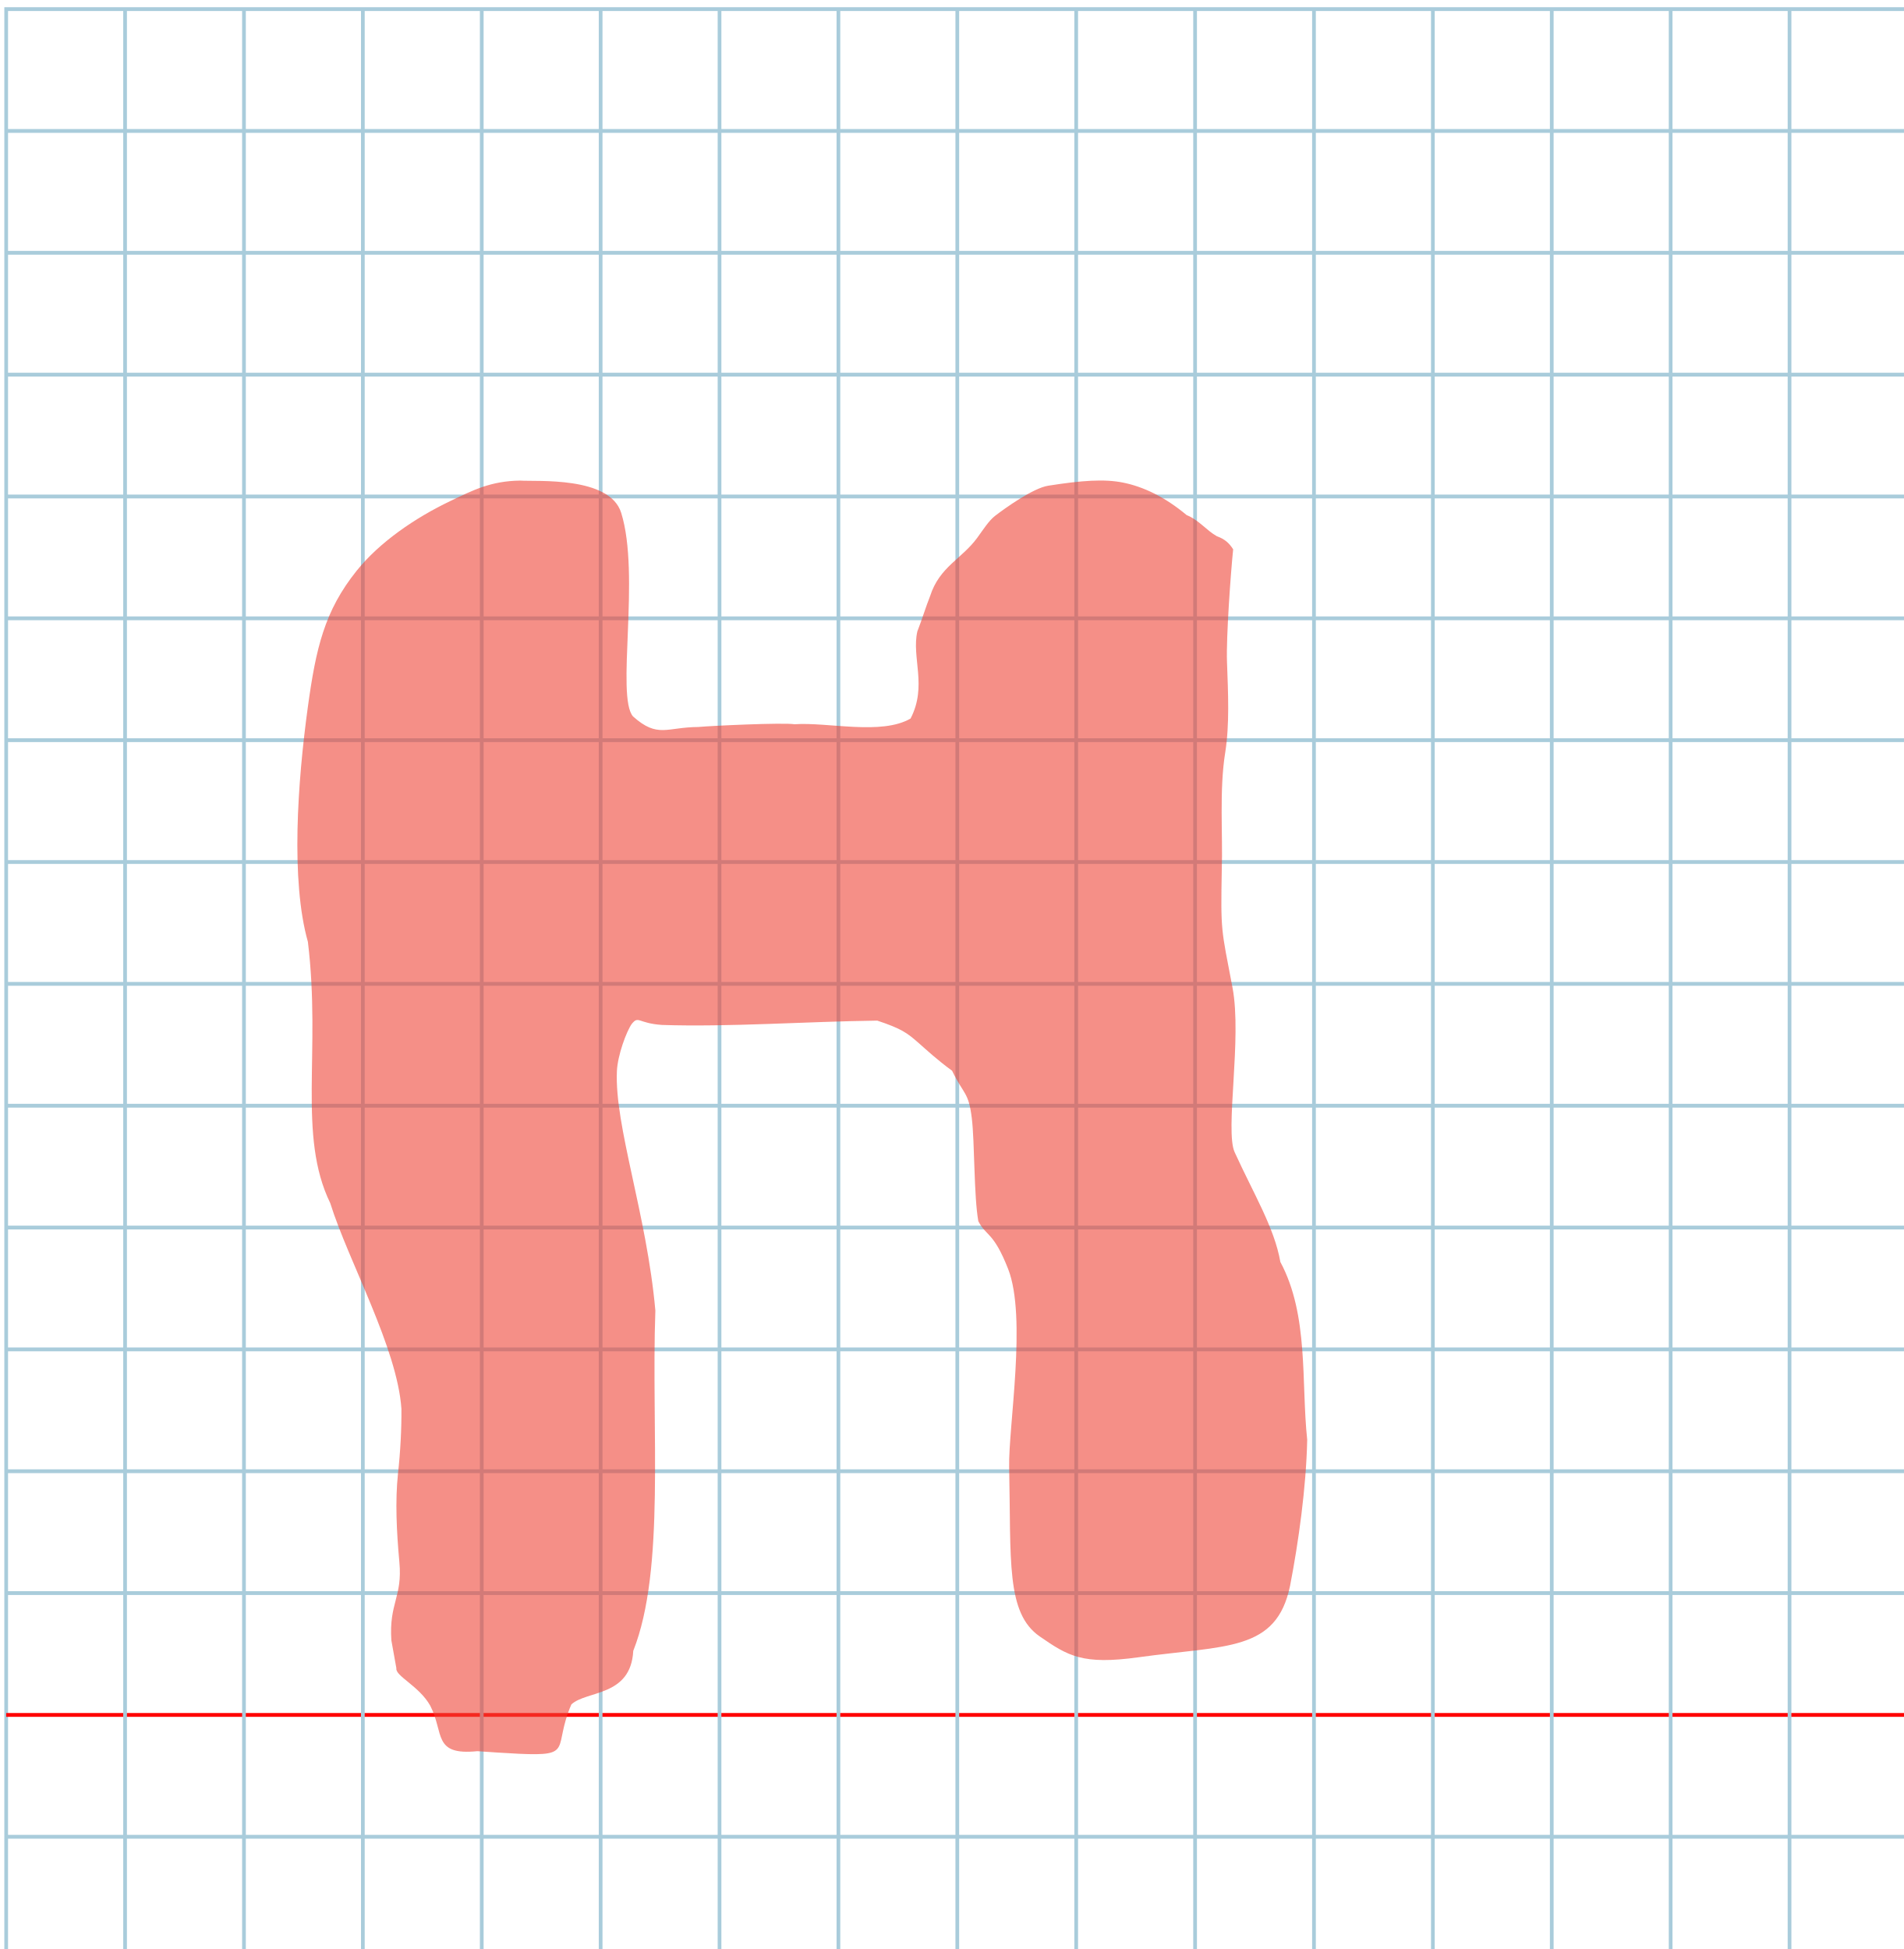
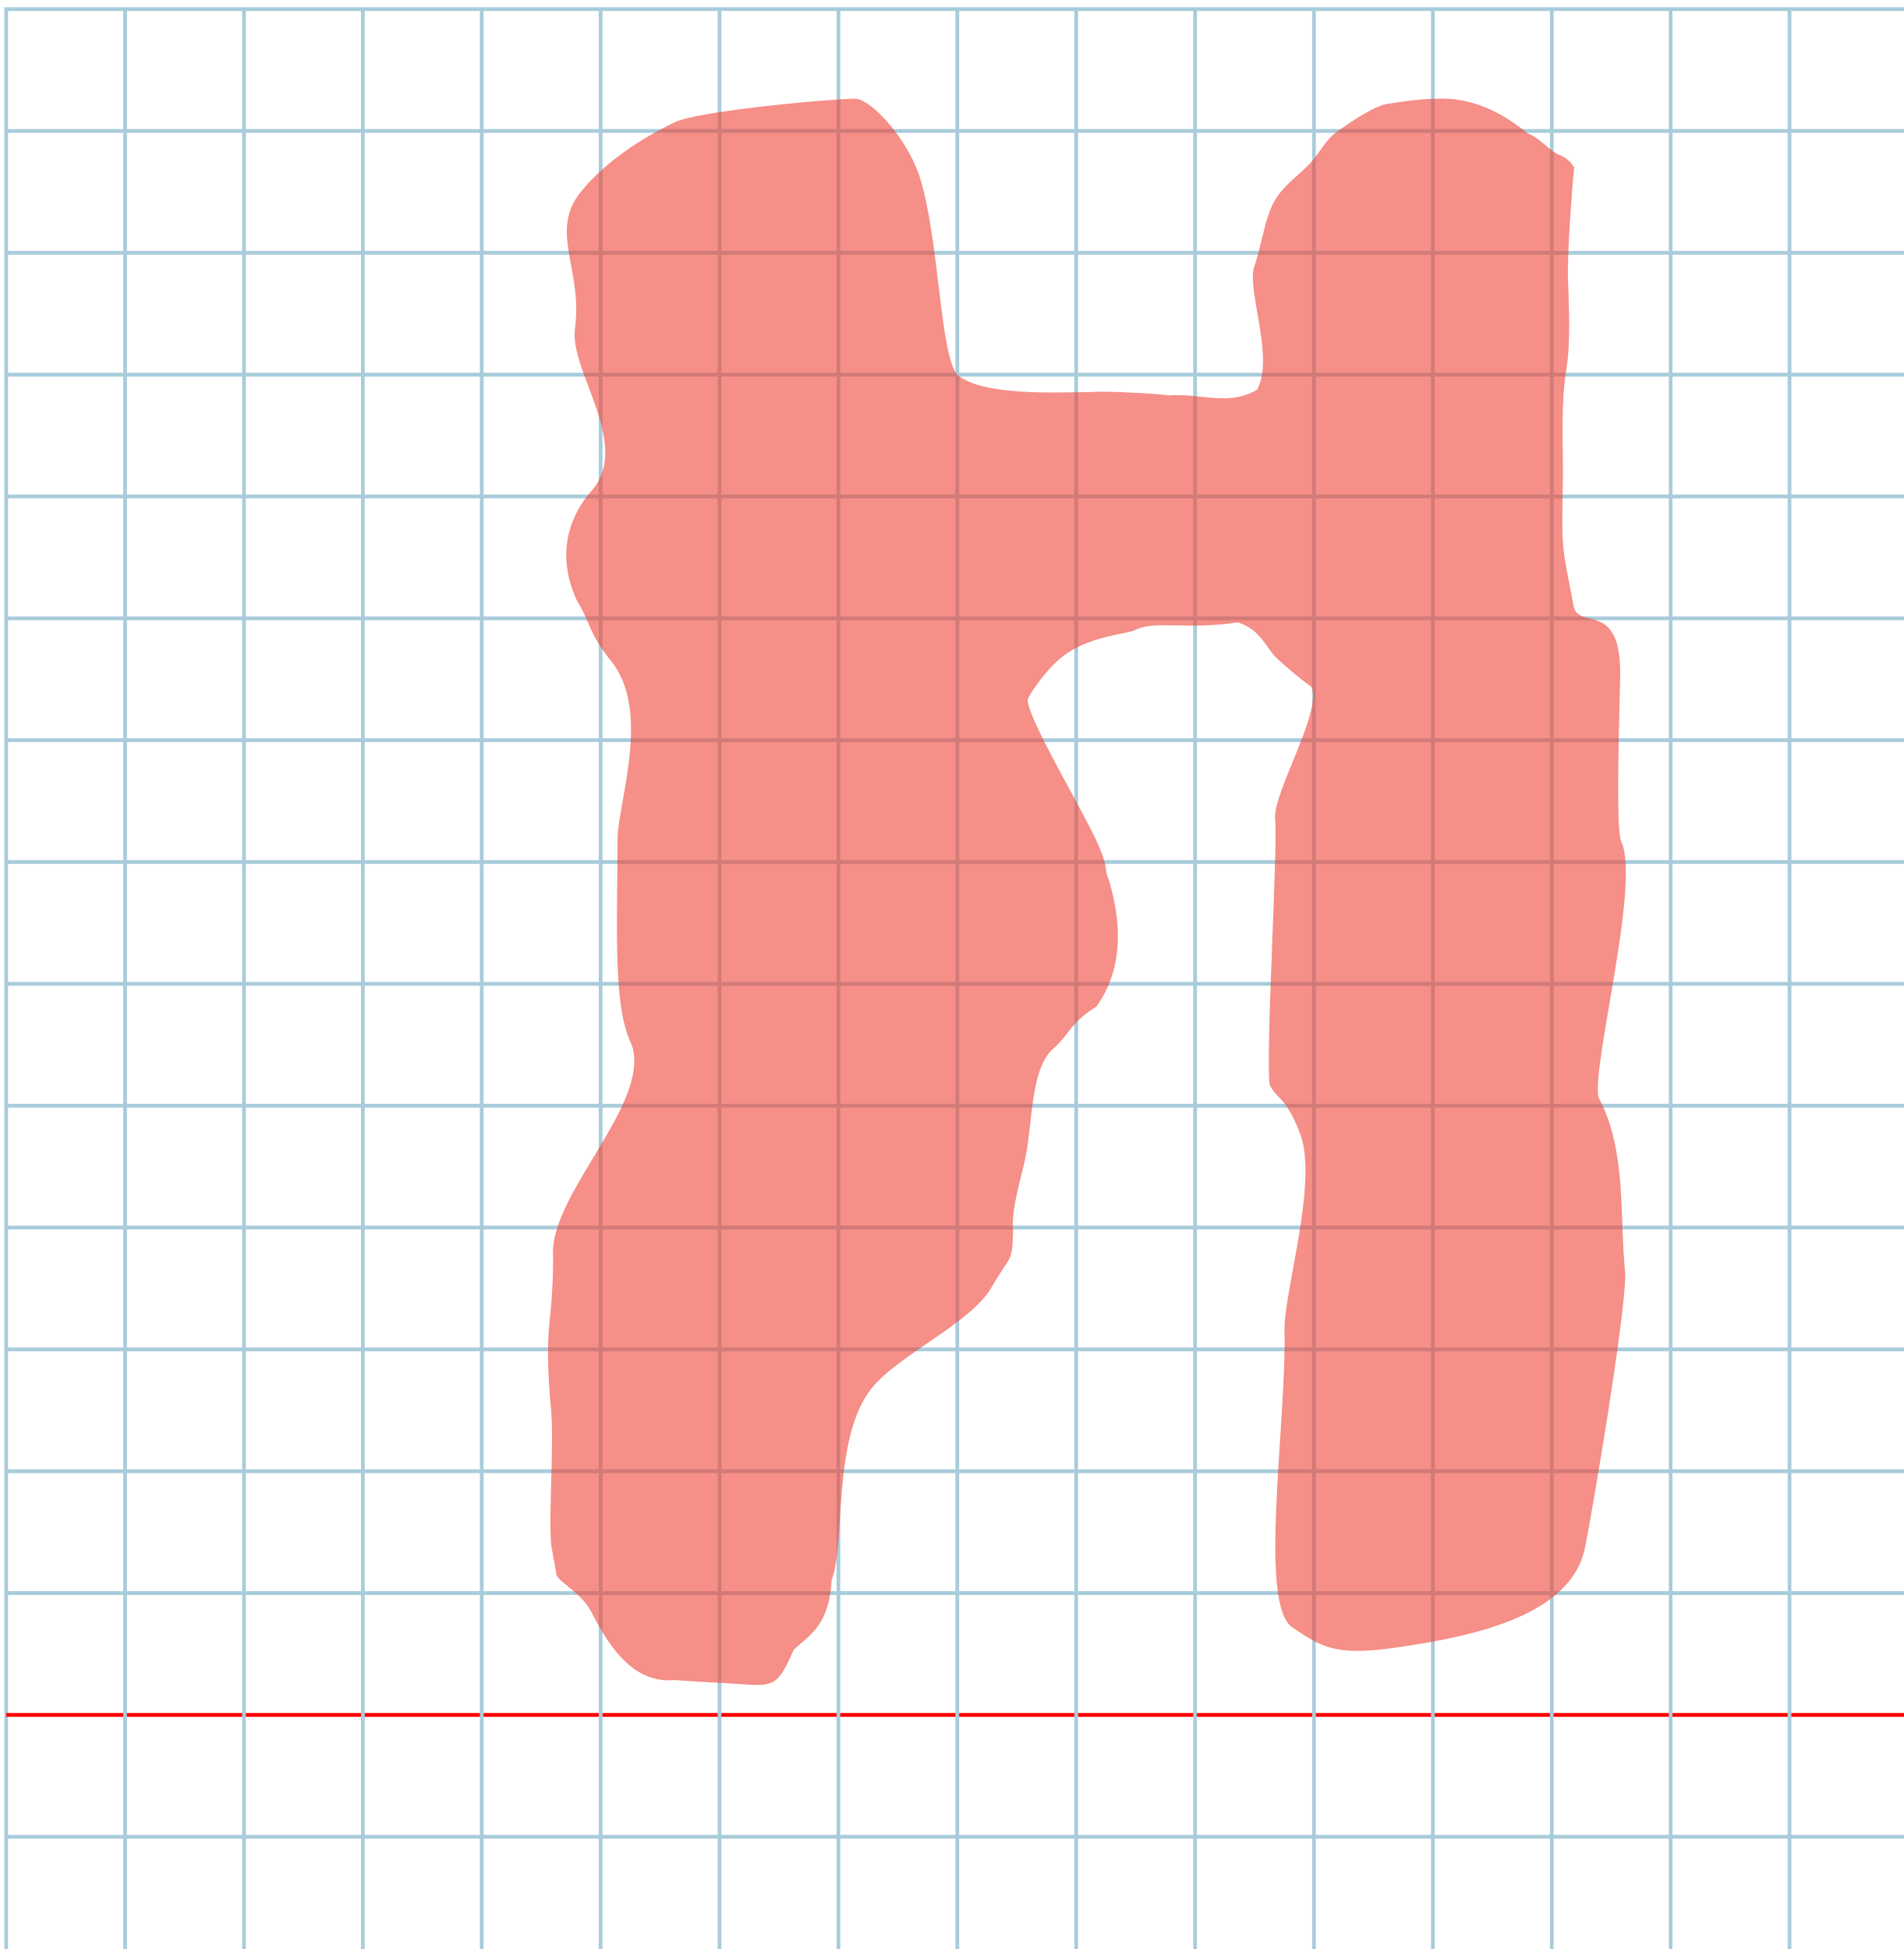
<svg xmlns="http://www.w3.org/2000/svg" version="1.1" id="Layer_1" x="0px" y="0px" width="1066.667" height="1092.267" viewBox="0 0 1000 1024" enable-background="new 0 0 512 512" xml:space="preserve">
  <defs id="defs70" />
  <g id="Grid" transform="matrix(1.951787,0,0,2.000511,3.250136,4.786776)">
    <rect x="0" stroke-miterlimit="10" width="512" height="512" id="rect4" y="0" style="fill:none;stroke:#a9ccdb;stroke-miterlimit:10" />
    <line stroke-miterlimit="10" x1="0" y1="32" x2="512" y2="32" id="line6" style="fill:none;stroke:#a9ccdb;stroke-miterlimit:10" />
    <line stroke-miterlimit="10" x1="0" y1="64" x2="512" y2="64" id="line8" style="fill:none;stroke:#a9ccdb;stroke-miterlimit:10" />
    <line stroke-miterlimit="10" x1="0" y1="96" x2="512" y2="96" id="line10" style="fill:none;stroke:#a9ccdb;stroke-miterlimit:10" />
    <line stroke-miterlimit="10" x1="0" y1="128" x2="512" y2="128" id="line12" style="fill:none;stroke:#a9ccdb;stroke-miterlimit:10" />
    <line stroke-miterlimit="10" x1="0" y1="160" x2="512" y2="160" id="line14" style="fill:none;stroke:#a9ccdb;stroke-miterlimit:10" />
    <line stroke-miterlimit="10" x1="0" y1="192" x2="512" y2="192" id="line16" style="fill:none;stroke:#a9ccdb;stroke-miterlimit:10" />
    <line stroke-miterlimit="10" x1="0" y1="224" x2="512" y2="224" id="line18" style="fill:none;stroke:#a9ccdb;stroke-miterlimit:10" />
    <line stroke-miterlimit="10" x1="0" y1="256" x2="512" y2="256" id="line20" style="fill:none;stroke:#a9ccdb;stroke-miterlimit:10" />
    <line stroke-miterlimit="10" x1="0" y1="288" x2="512" y2="288" id="line22" style="fill:none;stroke:#a9ccdb;stroke-miterlimit:10" />
    <line stroke-miterlimit="10" x1="0" y1="320" x2="512" y2="320" id="line24" style="fill:none;stroke:#a9ccdb;stroke-miterlimit:10" />
    <line stroke-miterlimit="10" x1="0" y1="352" x2="512" y2="352" id="line26" style="fill:none;stroke:#a9ccdb;stroke-miterlimit:10" />
    <line stroke-miterlimit="10" x1="0" y1="384" x2="512" y2="384" id="line28" style="fill:none;stroke:#a9ccdb;stroke-miterlimit:10" />
    <line stroke-miterlimit="10" x1="0" y1="416" x2="512" y2="416" id="line30" style="fill:none;stroke:#a9ccdb;stroke-miterlimit:10" />
    <line stroke-miterlimit="10" x1="0" y1="448" x2="512" y2="448" id="line32" style="fill:none;stroke:#ff0000;stroke-miterlimit:10" />
    <line stroke-miterlimit="10" x1="0" y1="480" x2="512" y2="480" id="line34" style="fill:none;stroke:#a9ccdb;stroke-miterlimit:10" />
    <line stroke-miterlimit="10" x1="32" y1="0" x2="32" y2="512" id="line36" style="fill:none;stroke:#a9ccdb;stroke-miterlimit:10" />
    <line stroke-miterlimit="10" x1="64" y1="0" x2="64" y2="512" id="line38" style="fill:none;stroke:#a9ccdb;stroke-miterlimit:10" />
    <line stroke-miterlimit="10" x1="96" y1="0" x2="96" y2="512" id="line40" style="fill:none;stroke:#a9ccdb;stroke-miterlimit:10" />
    <line stroke-miterlimit="10" x1="128" y1="0" x2="128" y2="512" id="line42" style="fill:none;stroke:#a9ccdb;stroke-miterlimit:10" />
    <line stroke-miterlimit="10" x1="160" y1="0" x2="160" y2="512" id="line44" style="fill:none;stroke:#a9ccdb;stroke-miterlimit:10" />
    <line stroke-miterlimit="10" x1="192" y1="0" x2="192" y2="512" id="line46" style="fill:none;stroke:#a9ccdb;stroke-miterlimit:10" />
    <line stroke-miterlimit="10" x1="224" y1="0" x2="224" y2="512" id="line48" style="fill:none;stroke:#a9ccdb;stroke-miterlimit:10" />
    <line stroke-miterlimit="10" x1="256" y1="0" x2="256" y2="512" id="line50" style="fill:none;stroke:#a9ccdb;stroke-miterlimit:10" />
    <line stroke-miterlimit="10" x1="288" y1="0" x2="288" y2="512" id="line52" style="fill:none;stroke:#a9ccdb;stroke-miterlimit:10" />
    <line stroke-miterlimit="10" x1="320" y1="0" x2="320" y2="512" id="line54" style="fill:none;stroke:#a9ccdb;stroke-miterlimit:10" />
    <line stroke-miterlimit="10" x1="352" y1="0" x2="352" y2="512" id="line56" style="fill:none;stroke:#a9ccdb;stroke-miterlimit:10" />
    <line stroke-miterlimit="10" x1="384" y1="0" x2="384" y2="512" id="line58" style="fill:none;stroke:#a9ccdb;stroke-miterlimit:10" />
    <line stroke-miterlimit="10" x1="416" y1="0" x2="416" y2="512" id="line60" style="fill:none;stroke:#a9ccdb;stroke-miterlimit:10" />
    <line stroke-miterlimit="10" x1="448" y1="0" x2="448" y2="512" id="line62" style="fill:none;stroke:#a9ccdb;stroke-miterlimit:10" />
    <line stroke-miterlimit="10" x1="480" y1="0" x2="480" y2="512" id="line64" style="fill:none;stroke:#a9ccdb;stroke-miterlimit:10" />
  </g>
-   <path style="fill:#ee4437;fill-opacity:0.596" d="m 205.6,861.837 c -1.314,-19.627 5.906,-22.651 4.207,-41.092 -1.474,-16.217 -2.247,-31.948 -0.747,-46.357 1.323,-12.004 1.91,-23.874 1.825,-34.173 -2.208,-32.106 -27.741,-77.305 -37.39,-108.073 -17.332,-35.715 -4.706,-79.161 -11.75,-137.321 -9.119,-32.224 -5.387,-84.146 -0.063,-123.059 4.271,-31.219 8.779,-50.811 25.695,-71.908 12.03,-15.003 30.656,-27.76 49.206,-36.617 11.814,-5.641 21.125,-10.524 36.68,-10.733 8.8,0.607 47.057,-2.395 53.08,16.96 10.202,32.7 -2.889,96.539 6.218,106.961 12.99,11.557 17.543,5.641 34.271,5.534 6.87,-0.645 44.416,-2.394 50.582,-1.444 17.67,-1.209 45.574,5.914 60.94,-2.999 8.896,-17.128 0.43,-32.045 3.563,-45.767 2.642,-6.785 4.447,-12.928 6.726,-18.638 2.482,-7.722 6.669,-12.588 11.254,-16.937 4.512,-4.279 9.41,-8.059 13.45,-13.567 3.225,-4.426 5.985,-8.843 9.285,-11.494 5.303,-4.094 20.11,-14.676 27.996,-15.916 17.73,-2.788 29.48,-3.637 39.446,-1.622 10.523,2.127 21.829,7.447 33.308,17.048 6.622,2.718 10.331,7.988 15.852,11.096 4.408,1.58 6.575,3.767 8.593,6.891 -1.288,12.424 -3.709,46.222 -3.243,59.079 0.602,16.593 1.392,32.964 -0.915,47.608 -3.213,19.737 -1.217,43.594 -1.816,61.3 -0.608,33.423 -0.339,30.894 5.637,62.347 5.056,26.607 -4.041,75.102 1.112,86.406 10.056,22.061 20.866,39.625 24.021,57.68 15.029,27.985 10.879,63.139 14.098,93.409 -0.511,24.988 -4.578,53.911 -8.986,76.668 -7.154,34.806 -33.695,31.246 -79.56,37.613 -29.467,4.09 -37.094,-0.653 -51.96,-10.939 -17.829,-12.336 -15.02,-40.016 -16.071,-88.944 -0.453,-21.094 9.417,-78.763 -0.545,-104.144 -7.684,-19.575 -11.451,-17.026 -15.643,-25.055 -2.38,-13.228 -1.888,-41.501 -3.428,-54.124 -1.704,-13.962 -4.197,-12.188 -10.363,-24.955 -7.555,-5.487 -13.503,-10.986 -17.303,-14.335 -6.402,-5.644 -9.253,-7.737 -22.002,-11.994 -37.851,0.5 -78.218,3.434 -113.094,2.273 -12.731,-0.881 -12.202,-5.047 -15.878,-0.541 -2.776,3.89 -7.437,16.447 -7.807,24.847 -1.272,28.908 15.67,75.072 20.207,125.754 -2.238,63.241 5.374,135.877 -11.613,178.8 -1.292,24.234 -24.607,20.727 -32.522,28.148 -9.912,23.007 1.635,27.236 -27.44,25.923 -7.256,-0.337 -14.972,-0.896 -21.967,-1.366 -23.555,2.357 -17.319,-9.58 -24.722,-23.898 -5.763,-10.327 -18.47,-15.595 -17.795,-19.684 z" id="path3762-4" />
+   <path style="fill:#ee4437;fill-opacity:0.596;stroke-width:1.004" d="m 289.514,811.608 c -1.325,-19.627 1.665,-52.672 -0.047,-71.113 -1.486,-16.217 -2.265,-31.948 -0.753,-46.357 1.334,-12.004 1.925,-23.874 1.84,-34.173 -2.226,-32.106 51.21,-79.836 41.484,-110.604 -9.59,-19.602 -7.937,-52.181 -7.604,-108.486 0.113,-19.11 17.741,-66.934 -3.157,-93.237 -12.53,-15.771 -10.155,-18.627 -18.496,-32.692 -14.987,-33.51 6.226,-54.893 9.114,-58.478 19.016,-24.388 -12.886,-61.871 -9.854,-83.852 4.306,-31.219 -13.894,-50.811 3.159,-71.908 12.128,-15.003 30.904,-27.76 49.604,-36.617 11.91,-5.641 78.914,-12.041 94.595,-12.249 8.871,0.607 27.726,21.865 33.798,41.22 10.284,32.7 10.531,93.35 19.712,103.772 13.095,11.557 53.974,9.229 70.837,9.123 6.925,-0.645 34.054,0.823 40.269,1.772 17.813,-1.209 30.932,5.914 46.422,-2.999 8.968,-17.128 -4.927,-50.272 -1.769,-63.994 2.663,-6.785 5.555,-22.578 7.853,-28.287 2.502,-7.722 6.723,-12.588 11.345,-16.937 4.548,-4.279 9.486,-8.059 13.559,-13.567 3.251,-4.426 6.034,-8.843 9.36,-11.494 5.346,-4.094 20.273,-14.676 28.223,-15.916 17.873,-2.788 29.719,-3.637 39.765,-1.622 10.608,2.127 22.005,7.447 33.578,17.048 6.676,2.718 10.414,7.988 15.98,11.096 4.444,1.58 6.628,3.767 8.662,6.891 -1.299,12.424 -3.739,46.222 -3.269,59.079 0.607,16.593 1.403,32.964 -0.922,47.608 -3.239,19.737 -1.227,43.594 -1.83,61.3 -0.613,33.423 -0.342,30.894 5.683,62.347 2.564,13.384 25.473,-3.908 24.461,37.84 -1,41.248 -1.966,80.416 0.616,86.034 10.138,22.061 -15.255,116.135 -12.074,134.191 15.15,27.985 10.967,63.139 14.212,93.409 -0.515,24.988 -16.745,120.627 -21.188,143.384 -7.212,34.806 -55.196,46.409 -101.431,52.776 -29.705,4.09 -37.394,-0.653 -52.38,-10.939 -17.973,-12.336 -3.011,-106.732 -4.071,-155.66 -0.457,-21.094 18.071,-78.763 8.028,-104.144 -7.746,-19.575 -11.544,-17.026 -15.77,-25.055 -2.4,-13.228 4.365,-126.589 2.812,-139.212 -1.717,-13.962 25.206,-57.314 18.99,-70.081 -7.616,-5.487 -13.613,-10.986 -17.443,-14.335 -6.454,-5.644 -8.256,-15.242 -21.108,-19.5 -26.5,4.108 -43.808,-1.17 -53.87,3.97 -4.612,2.356 -20.79,2.577 -35.552,12.016 -9.985,6.384 -20.968,22.744 -20.99,24.797 0.065,9.047 23.503,48.703 33.786,69.169 9.57,19.047 5.92,19.038 8.895,25.553 9.151,30.686 3.788,52.272 -6.676,66.419 -13.629,8.453 -14.765,15.386 -22.372,21.828 -12.05,10.204 -10.99,38.439 -14.741,56.986 -2.628,12.994 -7.615,26.686 -6.534,39.183 -0.619,17.343 -1.153,11.644 -11.295,29.36 -10.809,18.882 -48.81,35.423 -62.984,53.042 -21.02,26.13 -13.635,82.081 -21.058,100.687 -1.302,24.234 -11.94,29.304 -19.919,36.725 -9.992,23.008 -11.218,18.658 -40.528,17.346 -7.314,-0.337 -15.093,-0.896 -22.145,-1.366 -23.745,2.357 -36.758,-22.447 -44.221,-36.764 -5.809,-10.327 -18.62,-15.595 -17.939,-19.684 z" id="path3762-4" />
</svg>
